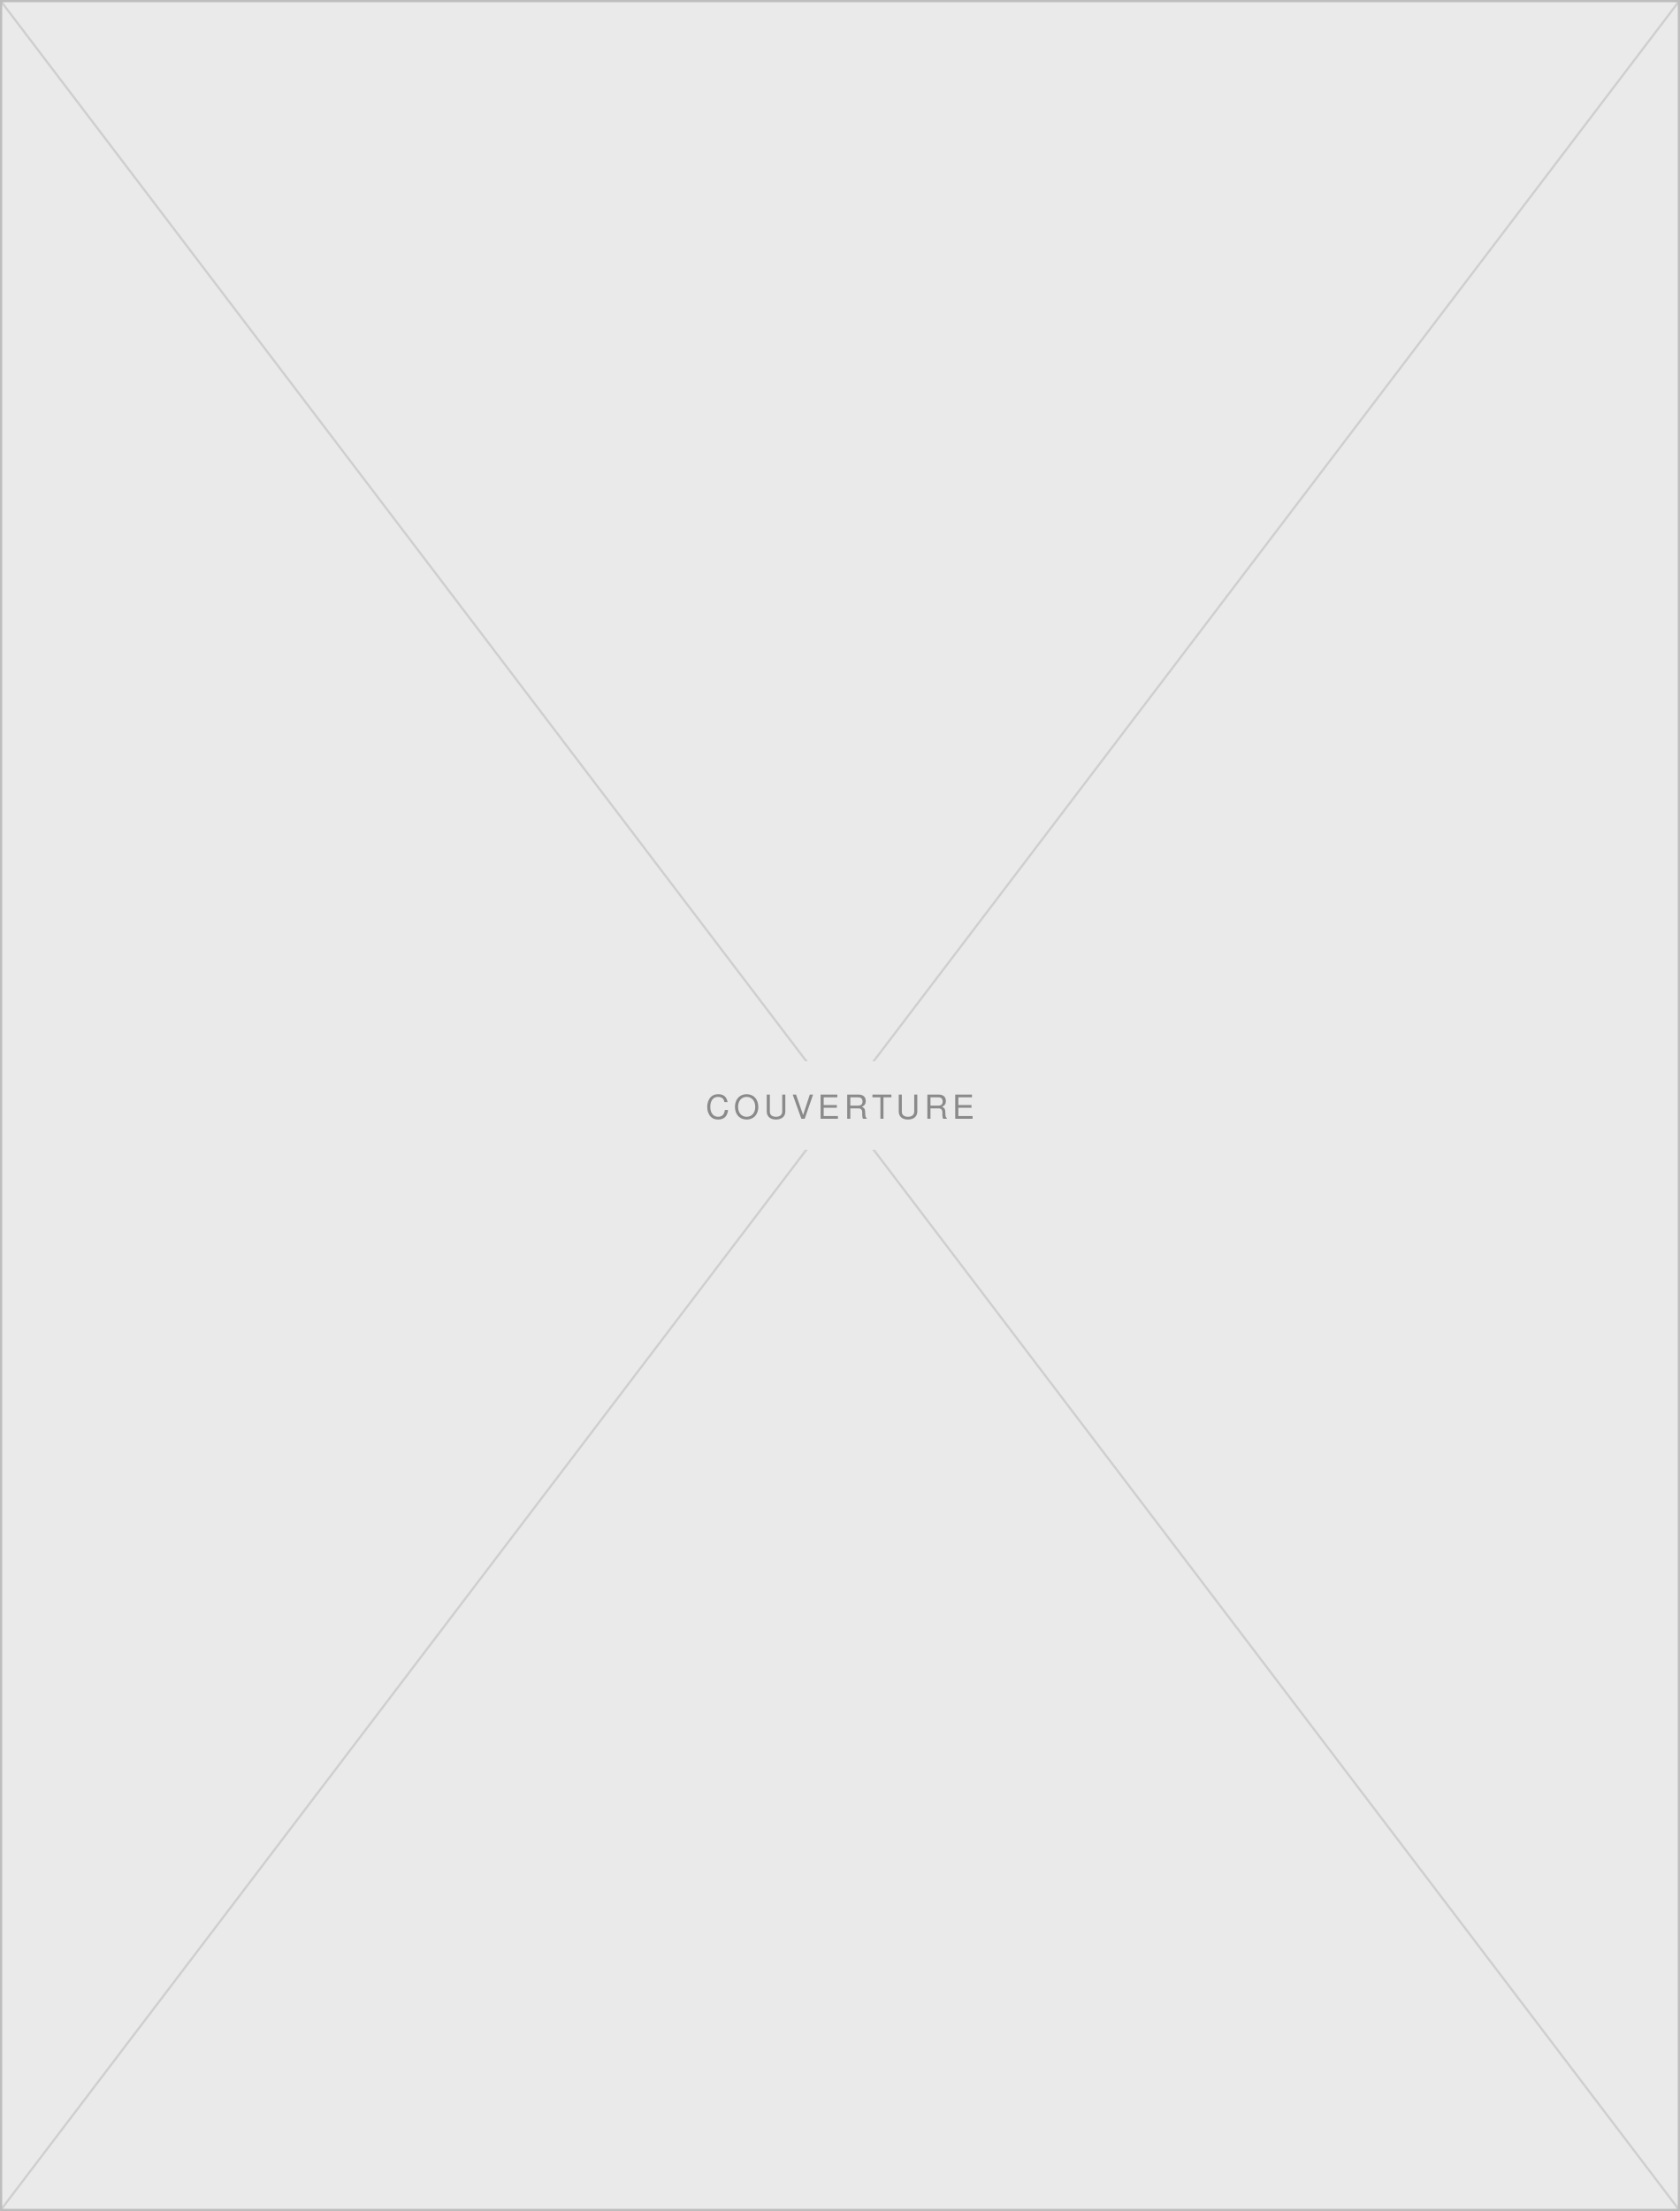
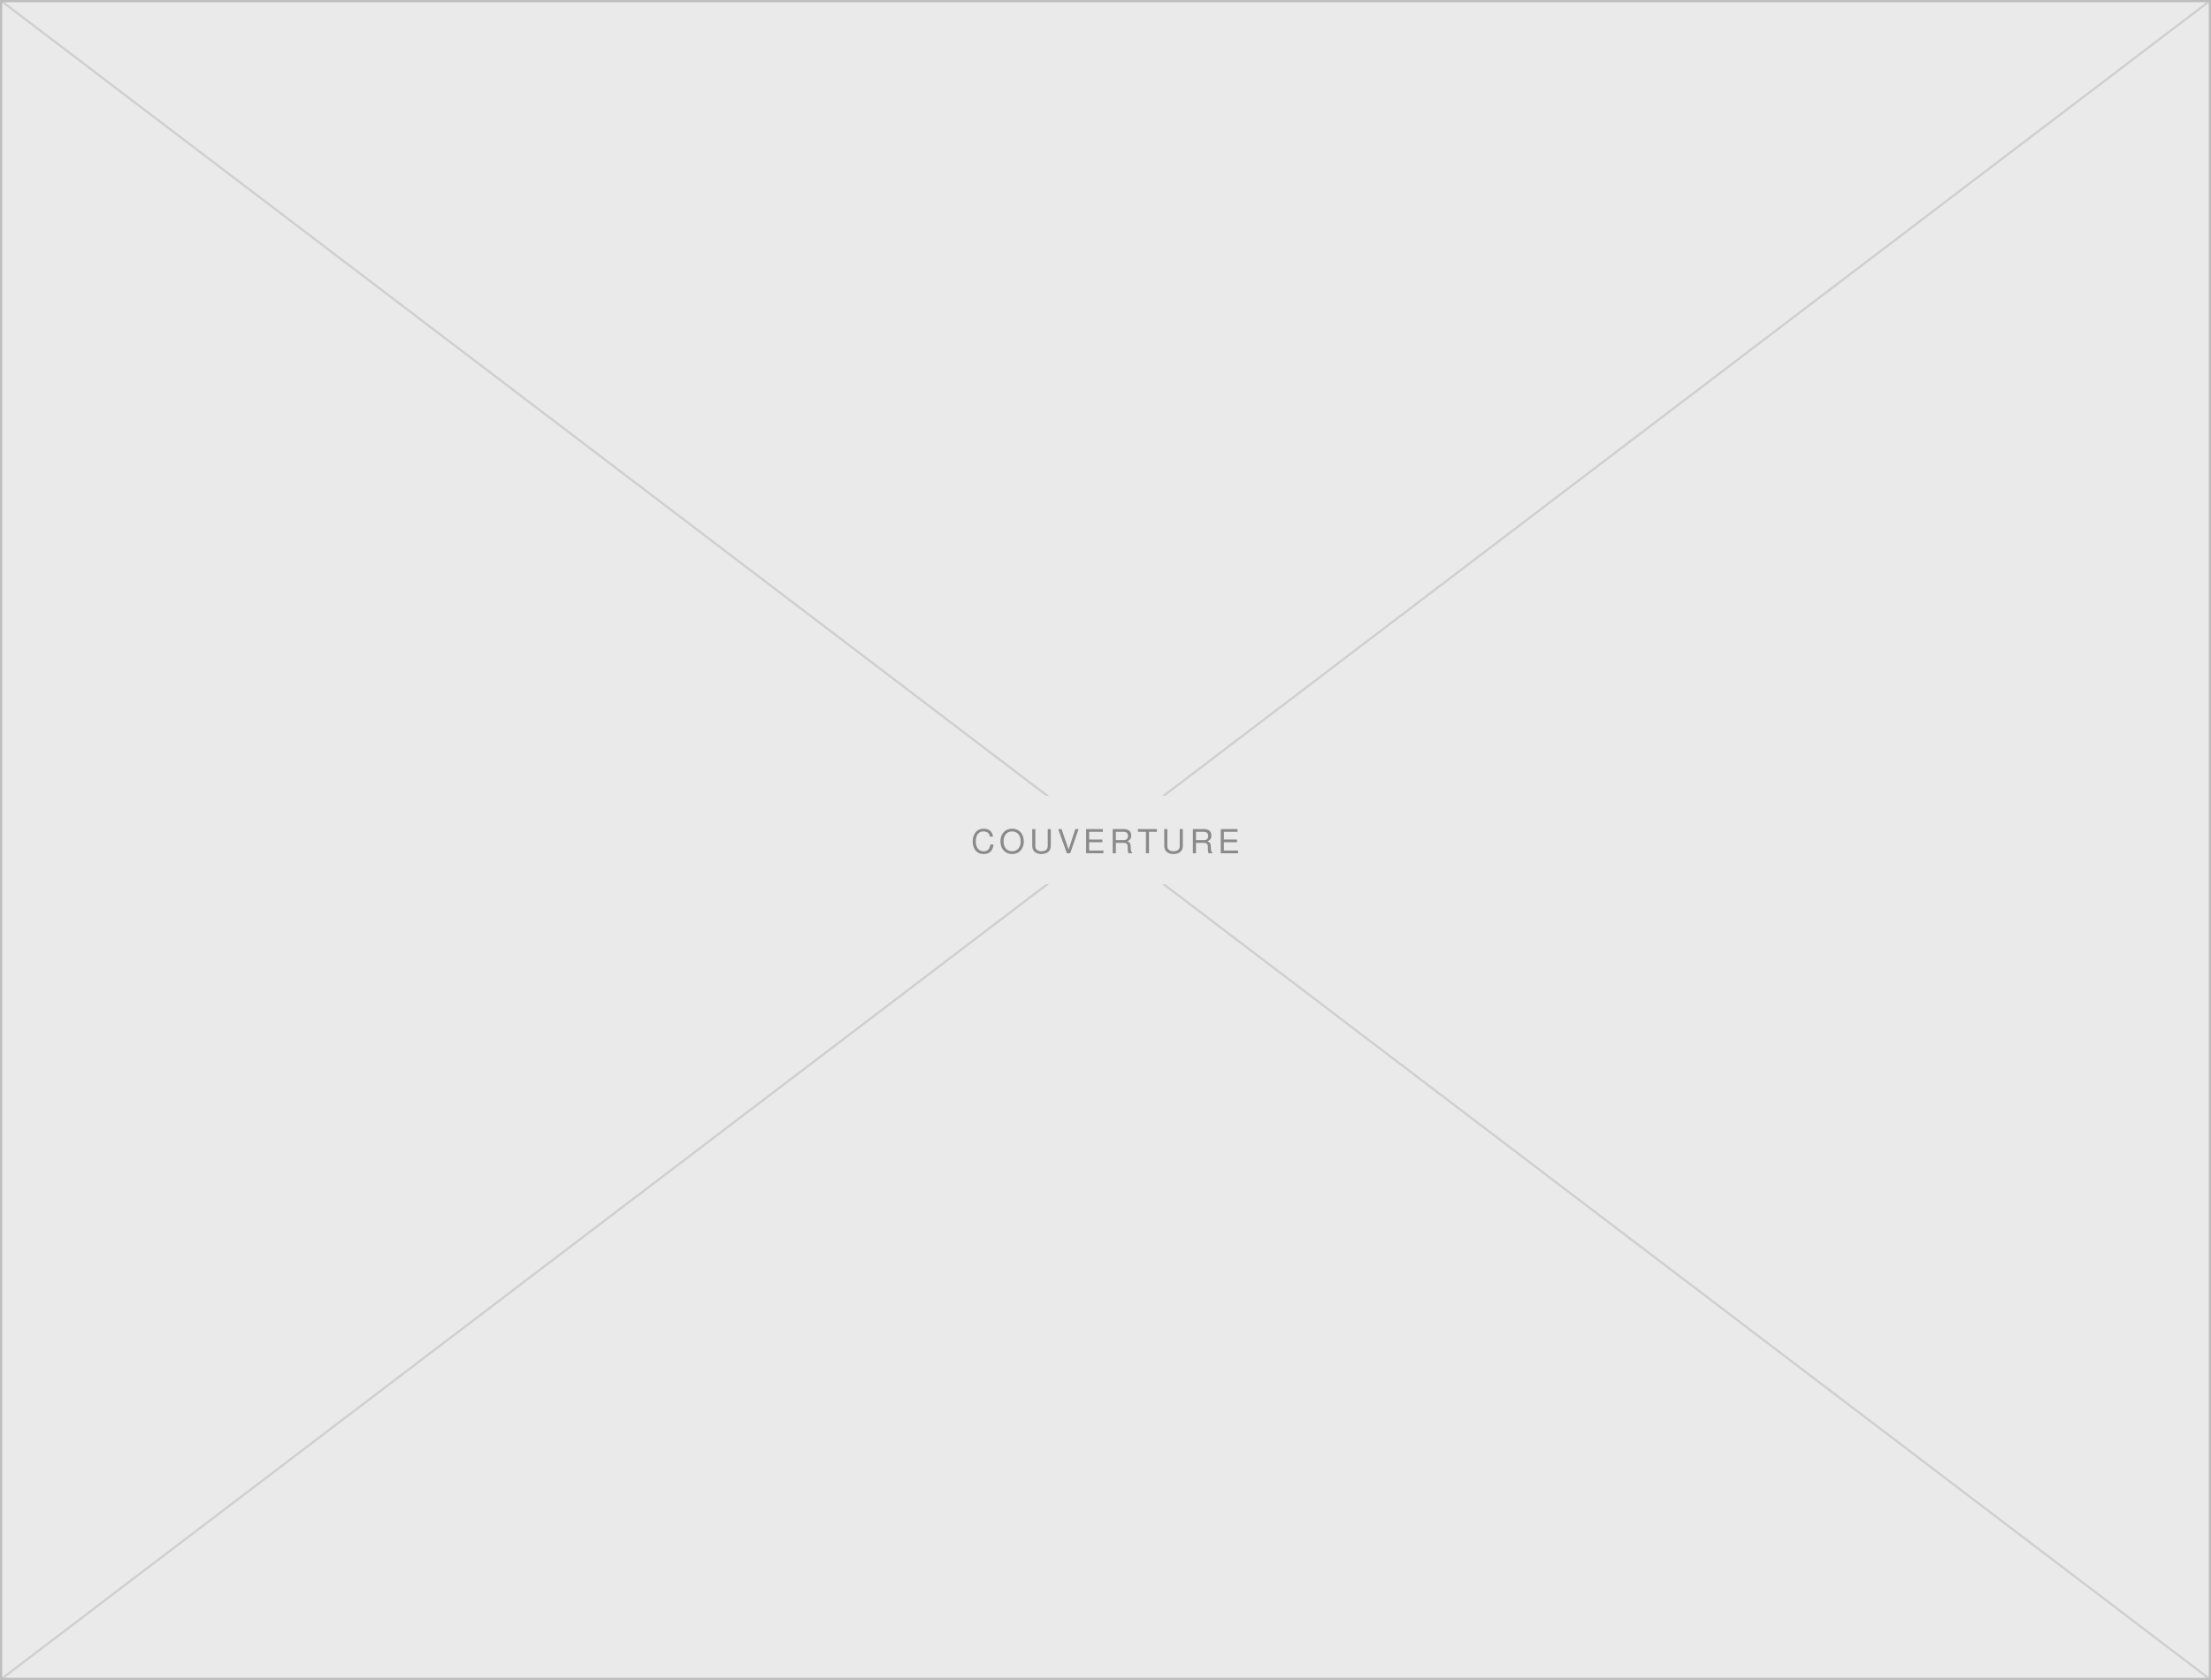
- <svg xmlns="http://www.w3.org/2000/svg" viewBox="0 0 760 1000" width="760" height="1000" role="img" aria-label="COUVERTURE">
-   <rect width="760" height="1000" fill="#eaeaea" />
+ <svg xmlns="http://www.w3.org/2000/svg" viewBox="0 0 1000 760" width="1000" height="760" role="img" aria-label="COUVERTURE">
+   <rect width="1000" height="760" fill="#eaeaea" />
  <g stroke="#cfcfcf" stroke-width="1">
-     <line x1="0" y1="0" x2="760" y2="1000" />
-     <line x1="760" y1="0" x2="0" y2="1000" />
+     <line x1="0" y1="0" x2="1000" y2="760" />
+     <line x1="1000" y1="0" x2="0" y2="760" />
  </g>
-   <rect x="0.5" y="0.5" width="759" height="999" fill="none" stroke="#bdbdbd" stroke-width="1" />
-   <rect x="270" y="480" width="220" height="40" fill="#eaeaea" />
+   <rect x="0.5" y="0.5" width="999" height="759" fill="none" stroke="#bdbdbd" stroke-width="1" />
+   <rect x="390" y="360" width="220" height="40" fill="#eaeaea" />
  <text x="50%" y="50%" dy="6" text-anchor="middle" font-family="Helvetica,Arial,sans-serif" font-size="15" letter-spacing="2" fill="#8a8a8a">COUVERTURE</text>
</svg>
